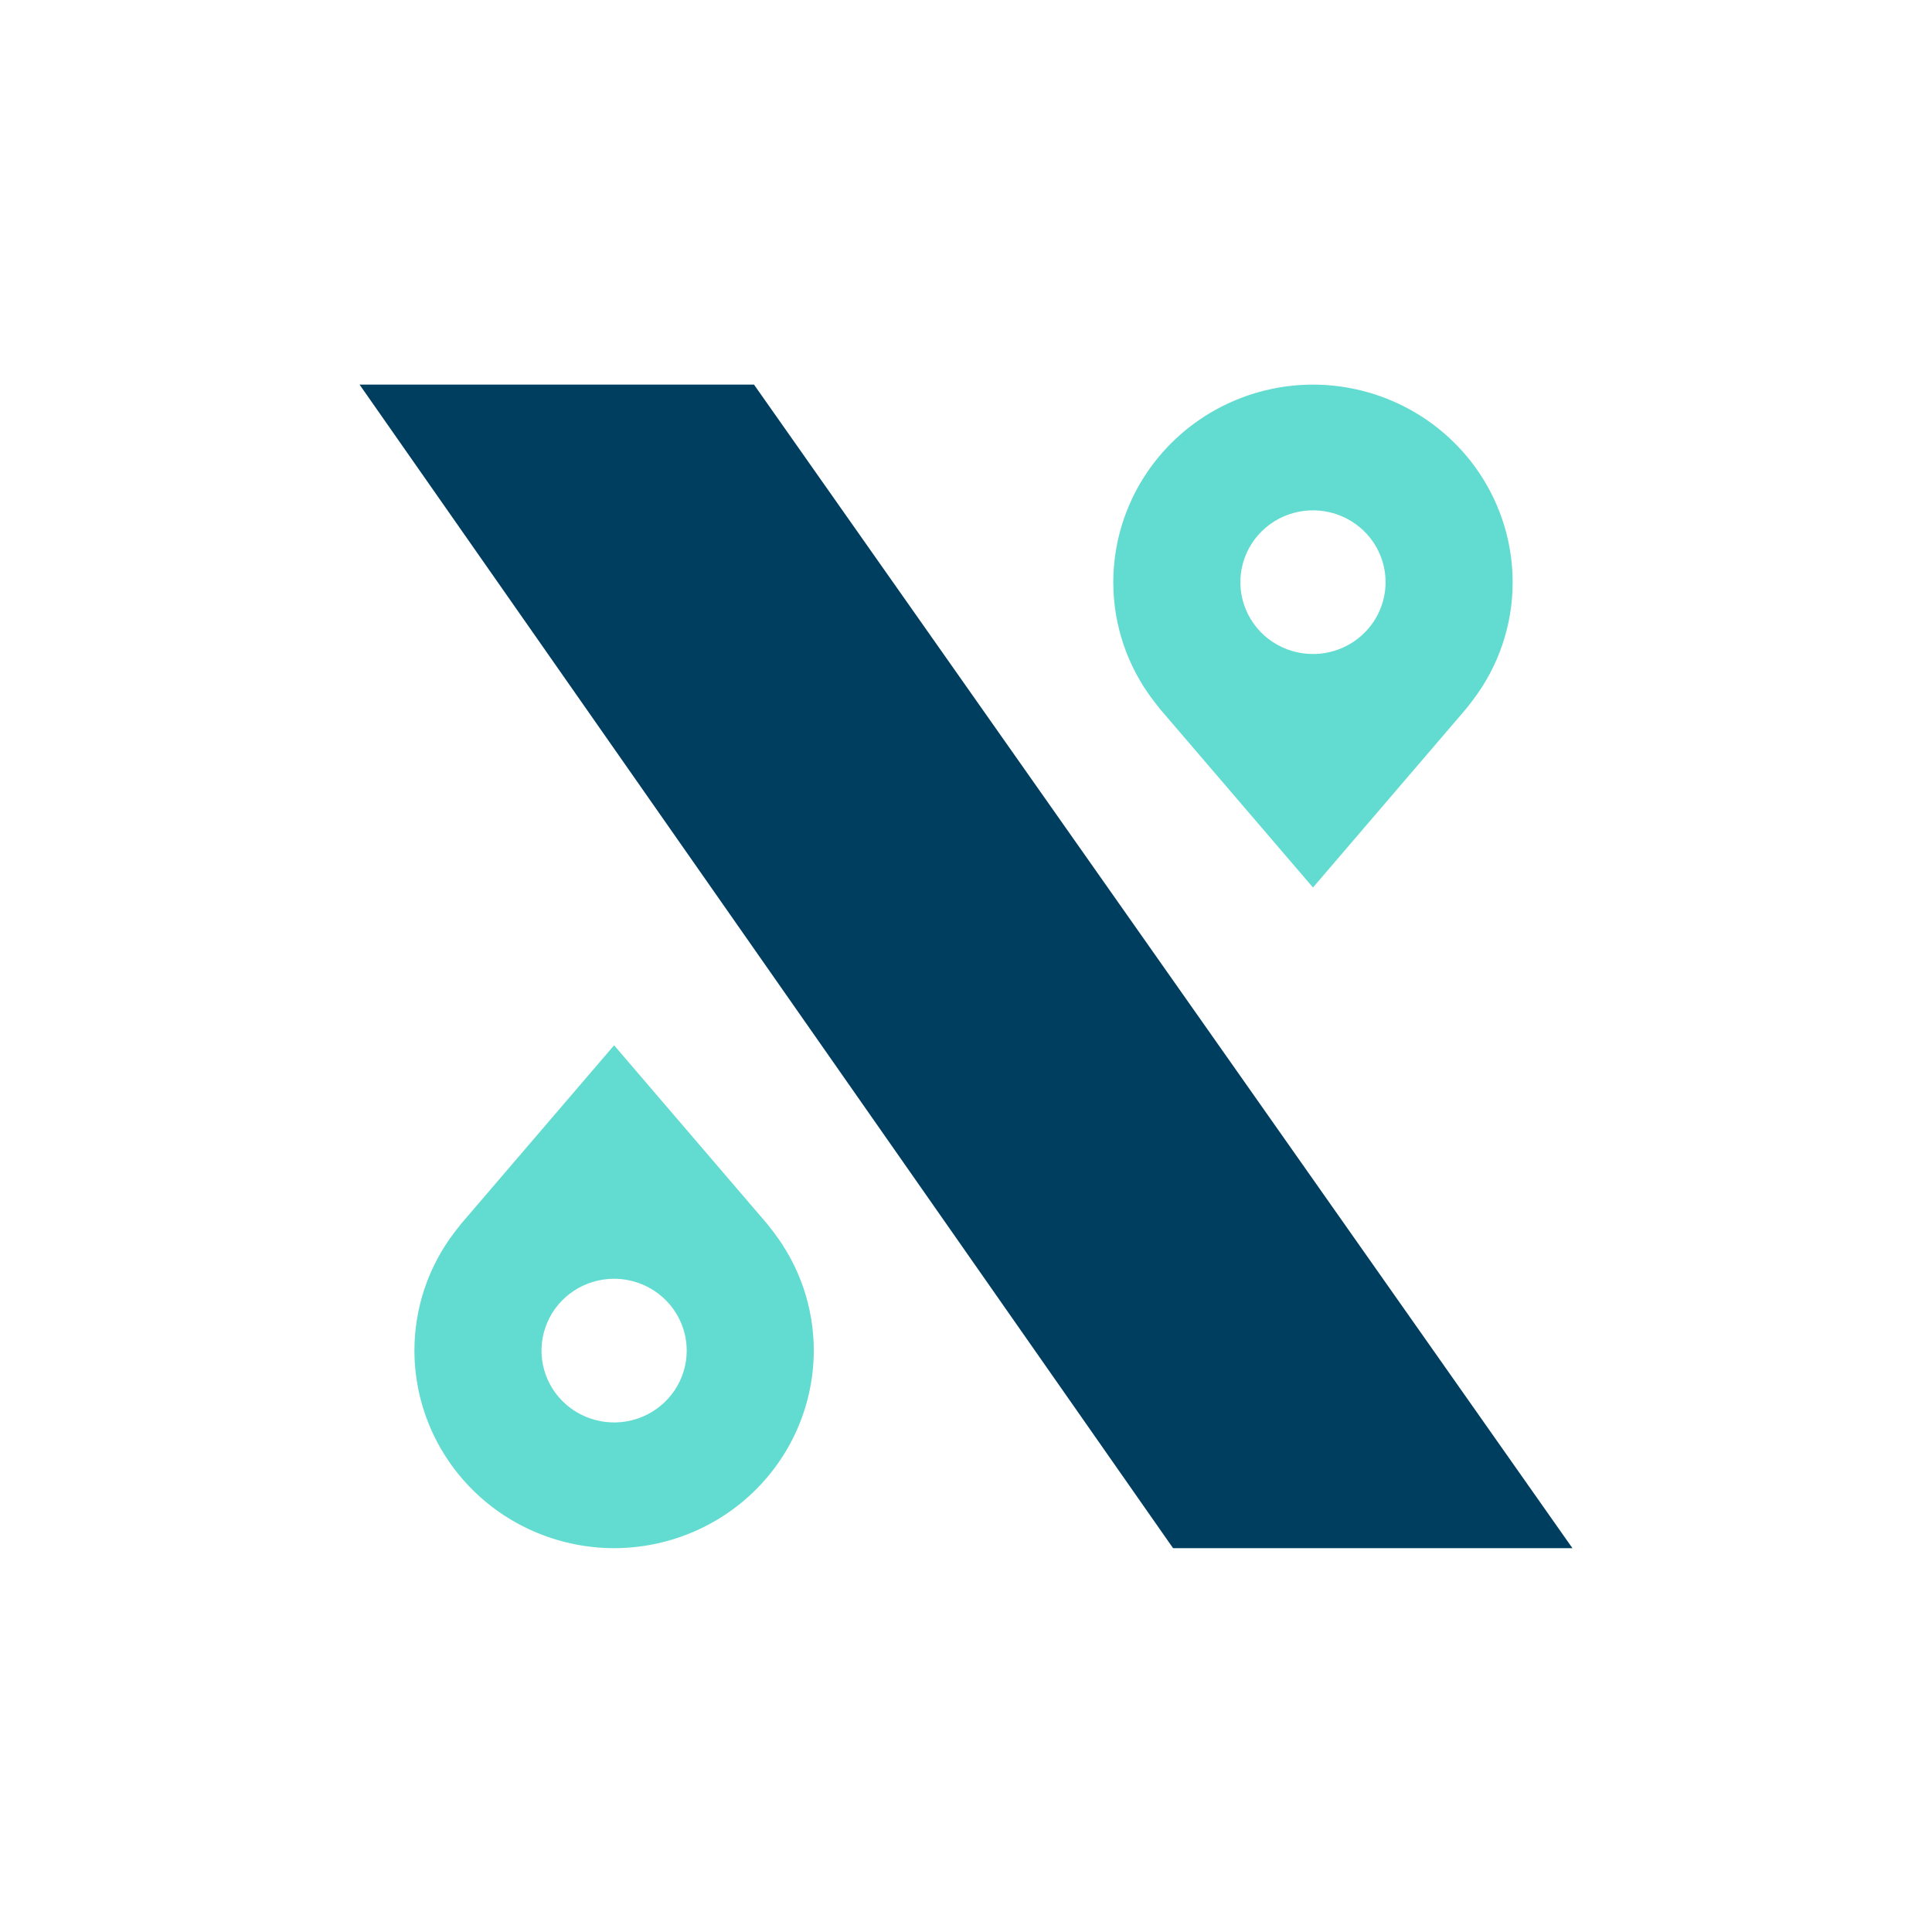
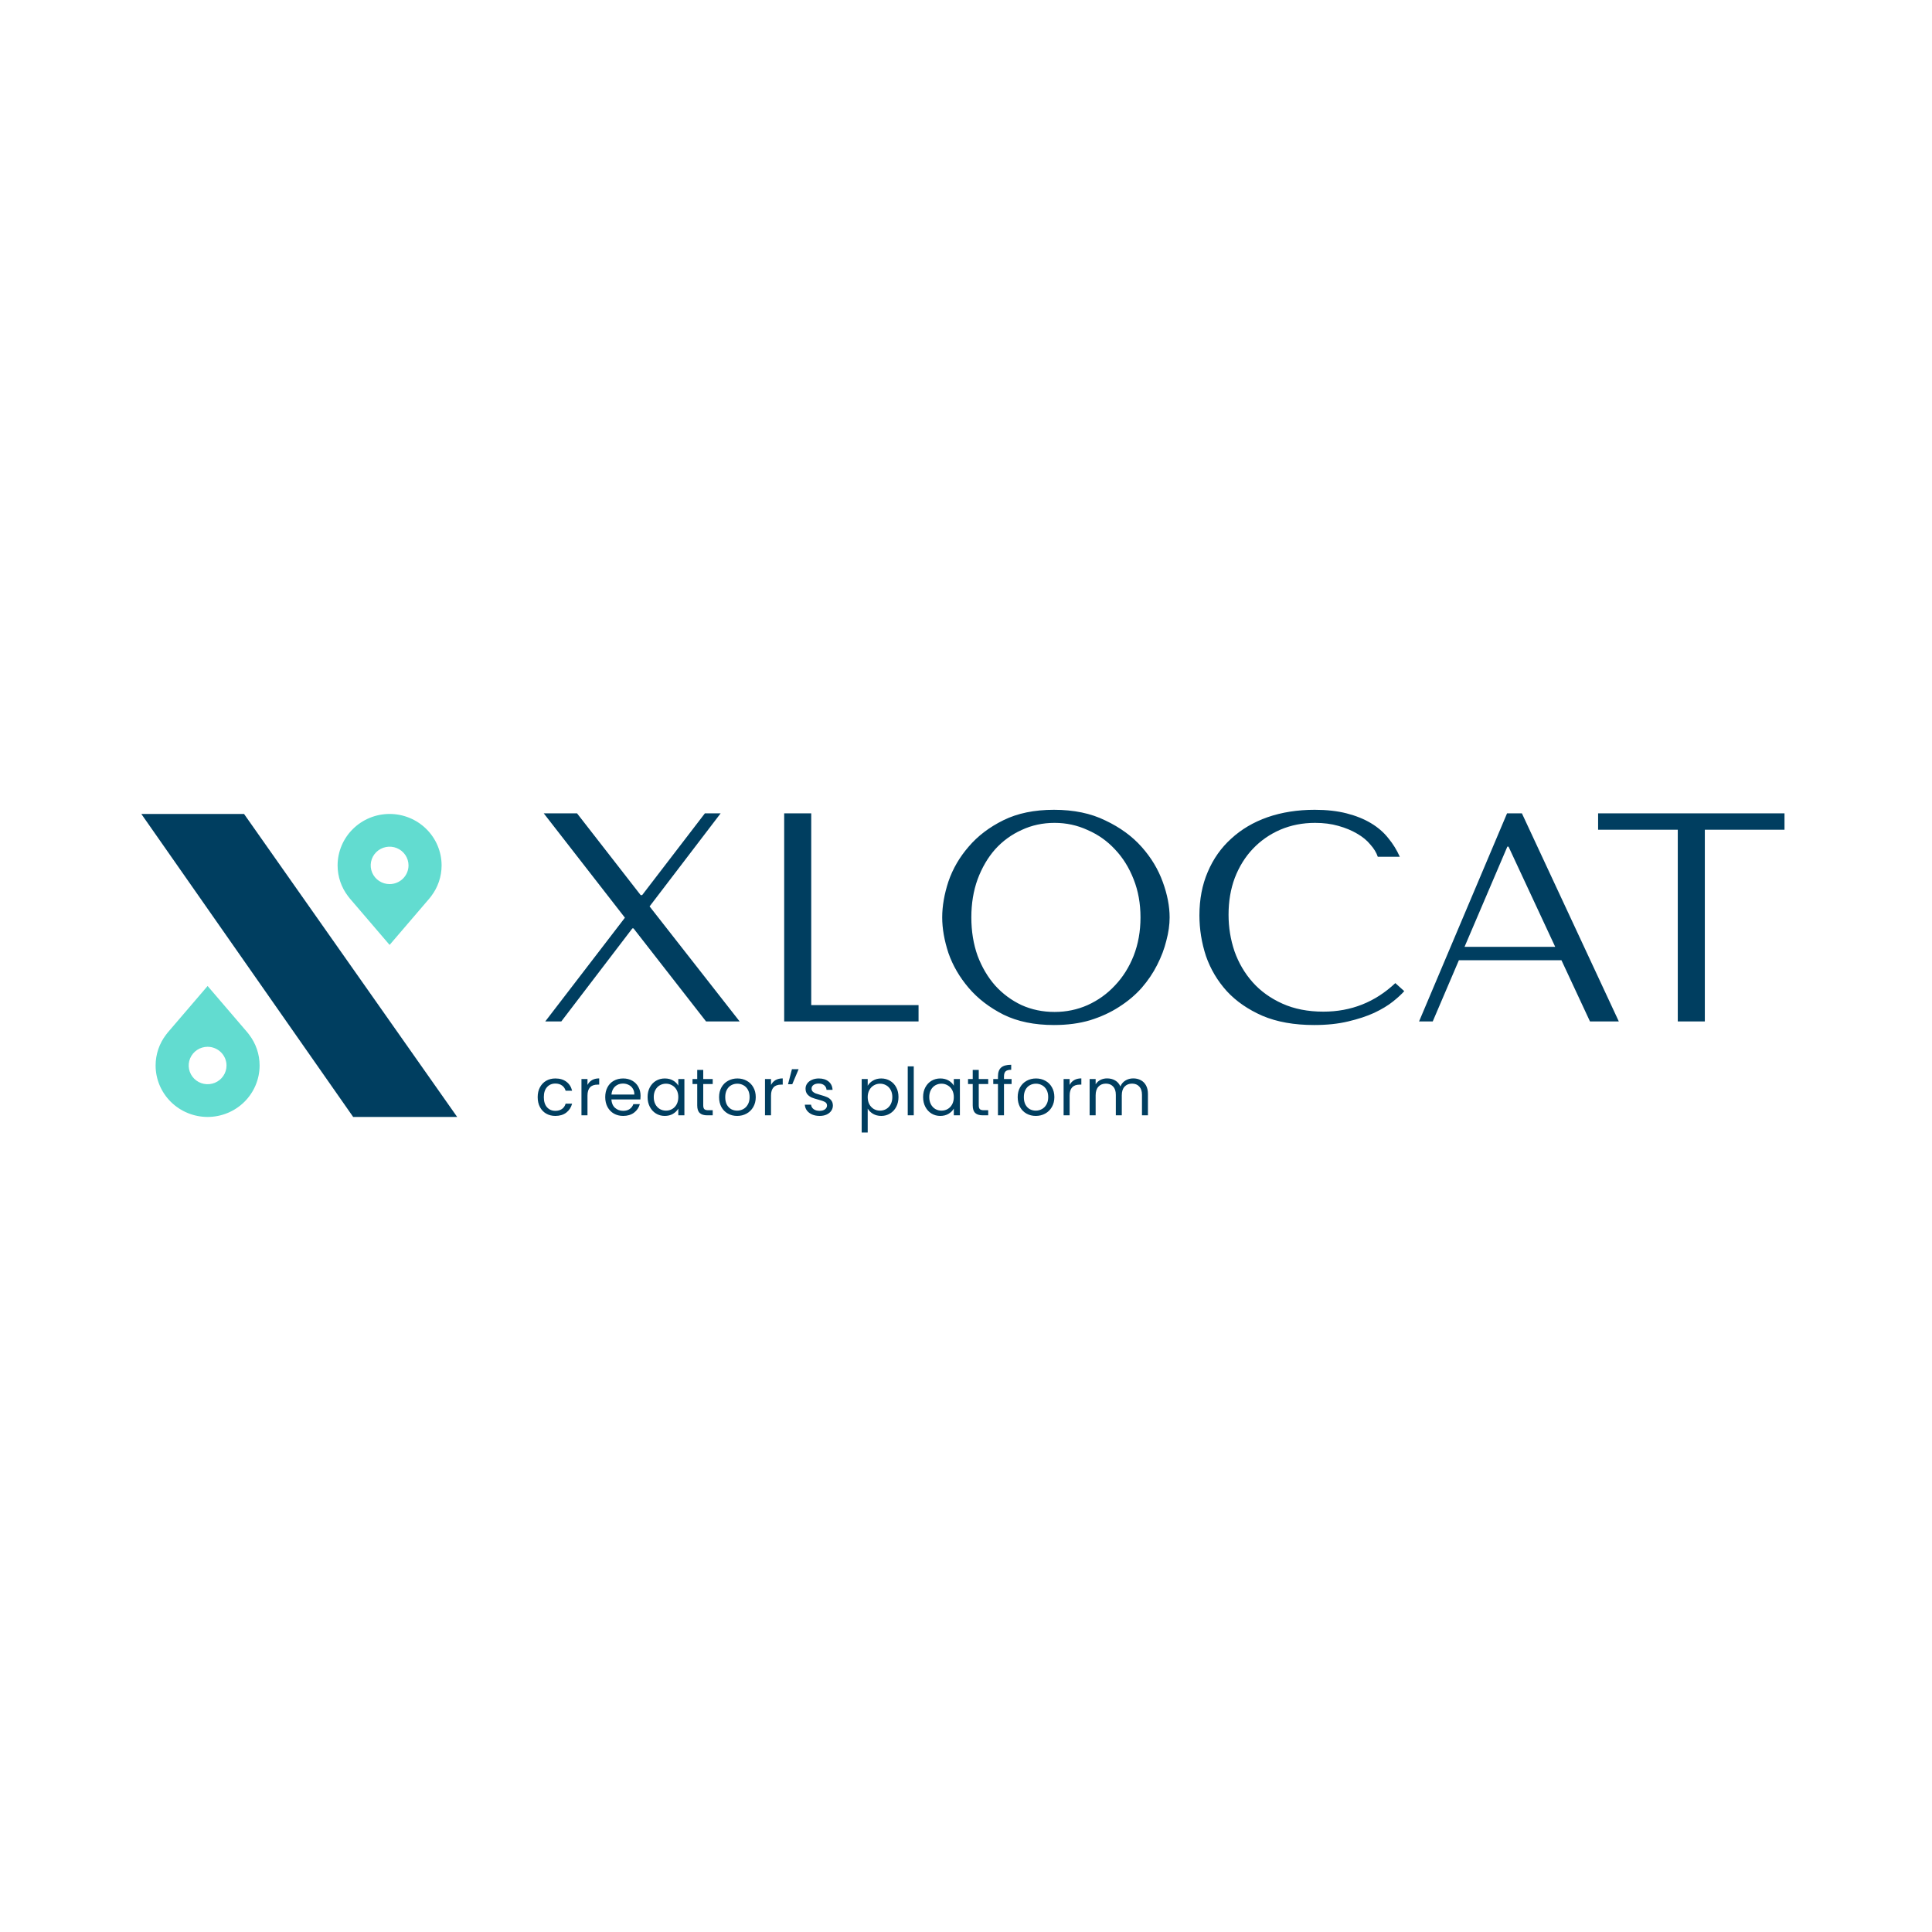
- <svg xmlns="http://www.w3.org/2000/svg" version="1.2" baseProfile="tiny" width="100%" height="100%" viewBox="0 0 1080 1080">
-   <path d="M421.488 215H201L655.756 865.439H879L421.488 215Z" fill="#003E60" />
-   <path d="M733.961 215C704.368 215.035 675.996 226.681 655.071 247.386C634.145 268.09 622.374 296.161 622.339 325.441C622.312 349.367 630.21 372.643 644.826 391.705C644.826 391.705 647.87 395.671 648.367 396.243L733.961 496.122L819.595 396.193C820.042 395.661 823.096 391.705 823.096 391.705L823.106 391.675C837.712 372.62 845.606 349.356 845.583 325.441C845.548 296.161 833.776 268.09 812.851 247.386C791.925 226.681 763.554 215.035 733.961 215ZM733.961 365.601C725.933 365.601 718.085 363.246 711.41 358.833C704.735 354.42 699.533 348.148 696.461 340.809C693.389 333.471 692.585 325.396 694.151 317.606C695.717 309.816 699.583 302.66 705.26 297.043C710.936 291.427 718.169 287.602 726.042 286.052C733.916 284.503 742.077 285.298 749.494 288.338C756.911 291.377 763.25 296.525 767.71 303.129C772.17 309.733 774.551 317.498 774.551 325.441C774.537 336.088 770.256 346.295 762.647 353.824C755.038 361.352 744.722 365.588 733.961 365.601Z" fill="#62DCD0" />
-   <path d="M343.287 865.438C313.694 865.403 285.323 853.757 264.397 833.052C243.471 812.348 231.7 784.277 231.665 754.997C231.638 731.071 239.537 707.795 254.152 688.733C254.152 688.733 257.196 684.767 257.693 684.195L343.287 584.316L428.921 684.245C429.368 684.777 432.422 688.733 432.422 688.733L432.432 688.763C447.038 707.818 454.932 731.082 454.909 754.997C454.874 784.277 443.103 812.348 422.177 833.052C401.251 853.757 372.88 865.403 343.287 865.438ZM343.287 714.837C335.259 714.837 327.411 717.192 320.737 721.605C314.062 726.018 308.859 732.29 305.787 739.629C302.715 746.967 301.911 755.042 303.477 762.832C305.043 770.622 308.909 777.778 314.586 783.395C320.262 789.011 327.495 792.836 335.368 794.386C343.242 795.935 351.403 795.14 358.82 792.1C366.237 789.061 372.576 783.913 377.036 777.309C381.496 770.705 383.877 762.94 383.877 754.997C383.863 744.35 379.583 734.143 371.973 726.614C364.364 719.086 354.048 714.85 343.287 714.837Z" fill="#62DCD0" />
+ <svg xmlns="http://www.w3.org/2000/svg" width="1080" height="1080" viewBox="0 0 1080 1080" fill="none" version="1.2" baseProfile="tiny-ps">
+   <path d="M322.574 454.672L358.137 500.372H358.968L394.033 454.672H402.841L363.123 506.687L413.476 571H394.698L354.149 518.985H353.484L313.767 571H304.793L349.33 513.002L303.962 454.672H322.574ZM438.362 571V454.672H453.485V561.86H513.476V571H438.362ZM526.698 512.836C526.698 506.521 527.862 499.819 530.188 492.728C532.626 485.638 536.392 479.157 541.489 473.285C546.585 467.302 553.066 462.372 560.932 458.495C568.798 454.617 578.215 452.678 589.183 452.678C600.262 452.678 609.845 454.672 617.933 458.661C626.131 462.538 632.889 467.468 638.207 473.451C643.525 479.433 647.458 485.97 650.006 493.06C652.554 500.04 653.828 506.632 653.828 512.836C653.828 516.935 653.219 521.256 652 525.798C650.892 530.341 649.175 534.883 646.848 539.425C644.632 543.857 641.752 548.122 638.207 552.221C634.662 556.21 630.452 559.755 625.577 562.857C620.813 565.959 615.384 568.452 609.291 570.335C603.308 572.108 596.606 572.994 589.183 572.994C578.215 572.994 568.798 571.055 560.932 567.178C553.066 563.189 546.585 558.204 541.489 552.221C536.392 546.239 532.626 539.758 530.188 532.778C527.862 525.688 526.698 519.04 526.698 512.836ZM542.984 512.836C542.984 520.591 544.148 527.737 546.474 534.274C548.911 540.699 552.18 546.239 556.279 550.892C560.489 555.545 565.419 559.201 571.069 561.86C576.719 564.408 582.868 565.682 589.515 565.682C596.052 565.682 602.201 564.408 607.962 561.86C613.833 559.201 618.93 555.545 623.25 550.892C627.682 546.239 631.172 540.699 633.72 534.274C636.268 527.737 637.542 520.591 637.542 512.836C637.542 505.081 636.268 497.991 633.72 491.565C631.172 485.028 627.682 479.434 623.25 474.78C618.93 470.127 613.833 466.527 607.962 463.979C602.201 461.32 596.052 459.99 589.515 459.99C582.868 459.99 576.719 461.32 571.069 463.979C565.419 466.527 560.489 470.127 556.279 474.78C552.18 479.434 548.911 485.028 546.474 491.565C544.148 497.991 542.984 505.081 542.984 512.836ZM779.999 549.562L784.985 554.049C783.545 555.711 781.44 557.65 778.67 559.866C775.9 562.082 772.41 564.187 768.2 566.181C764.101 568.064 759.226 569.671 753.576 571C748.037 572.329 741.722 572.994 734.631 572.994C723.442 572.994 713.803 571.277 705.716 567.843C697.628 564.297 690.981 559.7 685.774 554.049C680.567 548.288 676.689 541.752 674.141 534.44C671.704 527.017 670.485 519.428 670.485 511.673C670.485 502.699 672.036 494.611 675.138 487.41C678.24 480.098 682.616 473.894 688.267 468.798C693.917 463.591 700.675 459.602 708.541 456.833C716.518 454.063 725.325 452.678 734.964 452.678C741.611 452.678 747.538 453.343 752.745 454.672C757.952 456.002 762.495 457.83 766.372 460.156C770.25 462.483 773.463 465.253 776.011 468.465C778.67 471.678 780.83 475.168 782.492 478.935H770.195C769.419 476.608 768.034 474.337 766.04 472.121C764.157 469.795 761.664 467.745 758.562 465.973C755.57 464.2 752.081 462.76 748.092 461.652C744.215 460.544 739.894 459.99 735.13 459.99C728.15 459.99 721.669 461.264 715.687 463.812C709.815 466.36 704.719 469.906 700.398 474.448C696.077 478.99 692.698 484.419 690.261 490.734C687.934 496.938 686.771 503.807 686.771 511.341C686.771 518.431 687.879 525.244 690.095 531.781C692.421 538.317 695.8 544.078 700.232 549.064C704.663 554.049 710.203 558.038 716.85 561.029C723.497 564.02 731.142 565.516 739.783 565.516C755.294 565.516 768.699 560.198 779.999 549.562ZM872.86 536.766H815.527L800.903 571H793.259L842.449 454.672H850.758L904.933 571H888.814L872.86 536.766ZM869.37 529.288L843.28 473.285H842.615L818.685 529.288H869.37ZM953.011 571H937.888V463.812H893.351V454.672H997.548V463.812H953.011V571Z" fill="#003E60" />
+   <path d="M300.568 613.3C300.568 611.203 300.987 609.378 301.826 607.824C302.664 606.245 303.824 605.024 305.304 604.161C306.808 603.297 308.523 602.866 310.447 602.866C312.938 602.866 314.985 603.47 316.589 604.679C318.217 605.887 319.29 607.565 319.808 609.711H316.182C315.836 608.477 315.158 607.503 314.147 606.788C313.16 606.072 311.927 605.715 310.447 605.715C308.523 605.715 306.969 606.381 305.785 607.713C304.601 609.02 304.009 610.882 304.009 613.3C304.009 615.742 304.601 617.629 305.785 618.961C306.969 620.293 308.523 620.959 310.447 620.959C311.927 620.959 313.16 620.613 314.147 619.923C315.133 619.232 315.812 618.245 316.182 616.963H319.808C319.265 619.035 318.18 620.7 316.552 621.958C314.924 623.191 312.889 623.808 310.447 623.808C308.523 623.808 306.808 623.376 305.304 622.513C303.824 621.649 302.664 620.428 301.826 618.85C300.987 617.271 300.568 615.421 300.568 613.3ZM328.407 606.492C328.999 605.332 329.838 604.432 330.923 603.791C332.033 603.149 333.378 602.829 334.956 602.829V606.307H334.068C330.294 606.307 328.407 608.354 328.407 612.449V623.475H325.04V603.199H328.407V606.492ZM358.083 612.56C358.083 613.201 358.046 613.879 357.972 614.595H341.766C341.889 616.593 342.568 618.159 343.801 619.294C345.059 620.404 346.576 620.959 348.352 620.959C349.807 620.959 351.016 620.626 351.978 619.96C352.965 619.269 353.655 618.356 354.05 617.222H357.676C357.133 619.17 356.048 620.761 354.42 621.995C352.792 623.203 350.769 623.808 348.352 623.808C346.428 623.808 344.701 623.376 343.172 622.513C341.667 621.649 340.483 620.428 339.62 618.85C338.757 617.246 338.325 615.396 338.325 613.3C338.325 611.203 338.744 609.365 339.583 607.787C340.422 606.208 341.593 604.999 343.098 604.161C344.627 603.297 346.379 602.866 348.352 602.866C350.276 602.866 351.978 603.285 353.458 604.124C354.938 604.962 356.073 606.122 356.862 607.602C357.676 609.057 358.083 610.71 358.083 612.56ZM354.605 611.857C354.605 610.574 354.321 609.476 353.754 608.564C353.187 607.626 352.41 606.923 351.423 606.455C350.461 605.961 349.388 605.715 348.204 605.715C346.502 605.715 345.047 606.257 343.838 607.343C342.654 608.428 341.976 609.933 341.803 611.857H354.605ZM362.009 613.263C362.009 611.191 362.429 609.378 363.267 607.824C364.106 606.245 365.253 605.024 366.708 604.161C368.188 603.297 369.829 602.866 371.629 602.866C373.405 602.866 374.947 603.248 376.254 604.013C377.562 604.777 378.536 605.739 379.177 606.899V603.199H382.581V623.475H379.177V619.701C378.511 620.885 377.512 621.871 376.18 622.661C374.873 623.425 373.344 623.808 371.592 623.808C369.792 623.808 368.164 623.364 366.708 622.476C365.253 621.588 364.106 620.342 363.267 618.739C362.429 617.135 362.009 615.31 362.009 613.263ZM379.177 613.3C379.177 611.77 378.869 610.438 378.252 609.304C377.636 608.169 376.797 607.306 375.736 606.714C374.7 606.097 373.553 605.789 372.295 605.789C371.037 605.789 369.89 606.085 368.854 606.677C367.818 607.269 366.992 608.132 366.375 609.267C365.759 610.401 365.45 611.733 365.45 613.263C365.45 614.817 365.759 616.173 366.375 617.333C366.992 618.467 367.818 619.343 368.854 619.96C369.89 620.552 371.037 620.848 372.295 620.848C373.553 620.848 374.7 620.552 375.736 619.96C376.797 619.343 377.636 618.467 378.252 617.333C378.869 616.173 379.177 614.829 379.177 613.3ZM393.118 605.974V617.925C393.118 618.911 393.328 619.614 393.747 620.034C394.166 620.428 394.894 620.626 395.93 620.626H398.409V623.475H395.375C393.5 623.475 392.094 623.043 391.157 622.18C390.22 621.316 389.751 619.898 389.751 617.925V605.974H387.124V603.199H389.751V598.093H393.118V603.199H398.409V605.974H393.118ZM412.072 623.808C410.172 623.808 408.446 623.376 406.892 622.513C405.362 621.649 404.154 620.428 403.266 618.85C402.402 617.246 401.971 615.396 401.971 613.3C401.971 611.228 402.415 609.402 403.303 607.824C404.215 606.22 405.449 604.999 407.003 604.161C408.557 603.297 410.296 602.866 412.22 602.866C414.144 602.866 415.883 603.297 417.437 604.161C418.991 604.999 420.212 606.208 421.1 607.787C422.012 609.365 422.469 611.203 422.469 613.3C422.469 615.396 422 617.246 421.063 618.85C420.15 620.428 418.904 621.649 417.326 622.513C415.747 623.376 413.996 623.808 412.072 623.808ZM412.072 620.848C413.28 620.848 414.415 620.564 415.476 619.997C416.536 619.429 417.387 618.578 418.029 617.444C418.695 616.309 419.028 614.928 419.028 613.3C419.028 611.672 418.707 610.29 418.066 609.156C417.424 608.021 416.586 607.182 415.55 606.64C414.514 606.072 413.391 605.789 412.183 605.789C410.949 605.789 409.815 606.072 408.779 606.64C407.767 607.182 406.953 608.021 406.337 609.156C405.72 610.29 405.412 611.672 405.412 613.3C405.412 614.952 405.708 616.346 406.3 617.481C406.916 618.615 407.73 619.466 408.742 620.034C409.753 620.576 410.863 620.848 412.072 620.848ZM431.003 606.492C431.595 605.332 432.433 604.432 433.519 603.791C434.629 603.149 435.973 602.829 437.552 602.829V606.307H436.664C432.89 606.307 431.003 608.354 431.003 612.449V623.475H427.636V603.199H431.003V606.492ZM442.696 597.686H446.433L442.881 606.085H440.513L442.696 597.686ZM458.19 623.808C456.636 623.808 455.242 623.549 454.009 623.031C452.776 622.488 451.801 621.748 451.086 620.811C450.371 619.849 449.976 618.751 449.902 617.518H453.38C453.479 618.529 453.947 619.355 454.786 619.997C455.649 620.638 456.772 620.959 458.153 620.959C459.436 620.959 460.447 620.675 461.187 620.108C461.927 619.54 462.297 618.825 462.297 617.962C462.297 617.074 461.902 616.42 461.113 616.001C460.324 615.557 459.103 615.125 457.45 614.706C455.945 614.311 454.712 613.916 453.75 613.522C452.813 613.102 451.999 612.498 451.308 611.709C450.642 610.895 450.309 609.834 450.309 608.527C450.309 607.491 450.617 606.541 451.234 605.678C451.851 604.814 452.726 604.136 453.861 603.643C454.996 603.125 456.291 602.866 457.746 602.866C459.991 602.866 461.804 603.433 463.185 604.568C464.566 605.702 465.306 607.256 465.405 609.23H462.038C461.964 608.169 461.532 607.318 460.743 606.677C459.978 606.035 458.942 605.715 457.635 605.715C456.426 605.715 455.464 605.974 454.749 606.492C454.034 607.01 453.676 607.688 453.676 608.527C453.676 609.193 453.886 609.748 454.305 610.192C454.749 610.611 455.292 610.956 455.933 611.228C456.599 611.474 457.512 611.758 458.671 612.079C460.126 612.473 461.31 612.868 462.223 613.263C463.136 613.633 463.913 614.2 464.554 614.965C465.22 615.729 465.565 616.728 465.59 617.962C465.59 619.072 465.282 620.071 464.665 620.959C464.048 621.847 463.173 622.55 462.038 623.068C460.928 623.561 459.645 623.808 458.19 623.808ZM485.054 606.936C485.72 605.776 486.707 604.814 488.014 604.05C489.346 603.26 490.888 602.866 492.639 602.866C494.44 602.866 496.068 603.297 497.523 604.161C499.003 605.024 500.163 606.245 501.001 607.824C501.84 609.378 502.259 611.191 502.259 613.263C502.259 615.31 501.84 617.135 501.001 618.739C500.163 620.342 499.003 621.588 497.523 622.476C496.068 623.364 494.44 623.808 492.639 623.808C490.913 623.808 489.383 623.425 488.051 622.661C486.744 621.871 485.745 620.897 485.054 619.738V633.095H481.687V603.199H485.054V606.936ZM498.818 613.263C498.818 611.733 498.51 610.401 497.893 609.267C497.277 608.132 496.438 607.269 495.377 606.677C494.341 606.085 493.194 605.789 491.936 605.789C490.703 605.789 489.556 606.097 488.495 606.714C487.459 607.306 486.621 608.181 485.979 609.341C485.363 610.475 485.054 611.795 485.054 613.3C485.054 614.829 485.363 616.173 485.979 617.333C486.621 618.467 487.459 619.343 488.495 619.96C489.556 620.552 490.703 620.848 491.936 620.848C493.194 620.848 494.341 620.552 495.377 619.96C496.438 619.343 497.277 618.467 497.893 617.333C498.51 616.173 498.818 614.817 498.818 613.263ZM510.798 596.095V623.475H507.431V596.095H510.798ZM516.019 613.263C516.019 611.191 516.438 609.378 517.277 607.824C518.116 606.245 519.263 605.024 520.718 604.161C522.198 603.297 523.838 602.866 525.639 602.866C527.415 602.866 528.957 603.248 530.264 604.013C531.571 604.777 532.546 605.739 533.187 606.899V603.199H536.591V623.475H533.187V619.701C532.521 620.885 531.522 621.871 530.19 622.661C528.883 623.425 527.353 623.808 525.602 623.808C523.801 623.808 522.173 623.364 520.718 622.476C519.263 621.588 518.116 620.342 517.277 618.739C516.438 617.135 516.019 615.31 516.019 613.263ZM533.187 613.3C533.187 611.77 532.879 610.438 532.262 609.304C531.645 608.169 530.807 607.306 529.746 606.714C528.71 606.097 527.563 605.789 526.305 605.789C525.047 605.789 523.9 606.085 522.864 606.677C521.828 607.269 521.002 608.132 520.385 609.267C519.768 610.401 519.46 611.733 519.46 613.263C519.46 614.817 519.768 616.173 520.385 617.333C521.002 618.467 521.828 619.343 522.864 619.96C523.9 620.552 525.047 620.848 526.305 620.848C527.563 620.848 528.71 620.552 529.746 619.96C530.807 619.343 531.645 618.467 532.262 617.333C532.879 616.173 533.187 614.829 533.187 613.3ZM547.128 605.974V617.925C547.128 618.911 547.337 619.614 547.757 620.034C548.176 620.428 548.904 620.626 549.94 620.626H552.419V623.475H549.385C547.51 623.475 546.104 623.043 545.167 622.18C544.229 621.316 543.761 619.898 543.761 617.925V605.974H541.134V603.199H543.761V598.093H547.128V603.199H552.419V605.974H547.128ZM565.489 605.974H561.234V623.475H557.867V605.974H555.24V603.199H557.867V601.756C557.867 599.486 558.447 597.834 559.606 596.798C560.79 595.737 562.677 595.207 565.267 595.207V598.019C563.787 598.019 562.739 598.315 562.122 598.907C561.53 599.474 561.234 600.424 561.234 601.756V603.199H565.489V605.974ZM578.998 623.808C577.099 623.808 575.372 623.376 573.818 622.513C572.289 621.649 571.08 620.428 570.192 618.85C569.329 617.246 568.897 615.396 568.897 613.3C568.897 611.228 569.341 609.402 570.229 607.824C571.142 606.22 572.375 604.999 573.929 604.161C575.483 603.297 577.222 602.866 579.146 602.866C581.07 602.866 582.809 603.297 584.363 604.161C585.917 604.999 587.138 606.208 588.026 607.787C588.939 609.365 589.395 611.203 589.395 613.3C589.395 615.396 588.926 617.246 587.989 618.85C587.076 620.428 585.831 621.649 584.252 622.513C582.673 623.376 580.922 623.808 578.998 623.808ZM578.998 620.848C580.207 620.848 581.341 620.564 582.402 619.997C583.463 619.429 584.314 618.578 584.955 617.444C585.621 616.309 585.954 614.928 585.954 613.3C585.954 611.672 585.633 610.29 584.992 609.156C584.351 608.021 583.512 607.182 582.476 606.64C581.44 606.072 580.318 605.789 579.109 605.789C577.876 605.789 576.741 606.072 575.705 606.64C574.694 607.182 573.88 608.021 573.263 609.156C572.646 610.29 572.338 611.672 572.338 613.3C572.338 614.952 572.634 616.346 573.226 617.481C573.843 618.615 574.657 619.466 575.668 620.034C576.679 620.576 577.789 620.848 578.998 620.848ZM597.929 606.492C598.521 605.332 599.36 604.432 600.445 603.791C601.555 603.149 602.899 602.829 604.478 602.829V606.307H603.59C599.816 606.307 597.929 608.354 597.929 612.449V623.475H594.562V603.199H597.929V606.492ZM633.488 602.829C635.066 602.829 636.472 603.162 637.706 603.828C638.939 604.469 639.913 605.443 640.629 606.751C641.344 608.058 641.702 609.649 641.702 611.524V623.475H638.372V612.005C638.372 609.982 637.866 608.44 636.855 607.38C635.868 606.294 634.524 605.752 632.822 605.752C631.07 605.752 629.677 606.319 628.641 607.454C627.605 608.564 627.087 610.179 627.087 612.301V623.475H623.757V612.005C623.757 609.982 623.251 608.44 622.24 607.38C621.253 606.294 619.909 605.752 618.207 605.752C616.455 605.752 615.062 606.319 614.026 607.454C612.99 608.564 612.472 610.179 612.472 612.301V623.475H609.105V603.199H612.472V606.122C613.138 605.061 614.026 604.247 615.136 603.68C616.27 603.112 617.516 602.829 618.873 602.829C620.575 602.829 622.079 603.211 623.387 603.976C624.694 604.74 625.668 605.863 626.31 607.343C626.877 605.912 627.814 604.802 629.122 604.013C630.429 603.223 631.884 602.829 633.488 602.829Z" fill="#003E60" />
+   <path d="M136.418 455H79L197.426 624.384H255.562L136.418 455Z" fill="#003E60" />
+   <path d="M217.791 455C210.084 455.009 202.696 458.042 197.247 463.434C191.797 468.825 188.732 476.135 188.723 483.76C188.716 489.991 190.773 496.053 194.579 501.017C194.579 501.017 195.371 502.05 195.501 502.199L217.791 528.209L240.091 502.186C240.208 502.047 241.003 501.017 241.003 501.017L241.006 501.009C244.809 496.047 246.865 489.988 246.859 483.76C246.85 476.135 243.784 468.825 238.335 463.434C232.886 458.042 225.497 455.009 217.791 455ZM217.791 494.219C215.7 494.219 213.657 493.605 211.918 492.456C210.18 491.307 208.825 489.674 208.025 487.763C207.225 485.852 207.016 483.749 207.424 481.72C207.831 479.691 208.838 477.828 210.316 476.365C211.795 474.903 213.678 473.907 215.729 473.503C217.779 473.1 219.904 473.307 221.836 474.098C223.767 474.89 225.418 476.23 226.58 477.95C227.741 479.67 228.361 481.692 228.361 483.76C228.357 486.533 227.243 489.191 225.261 491.152C223.28 493.112 220.593 494.215 217.791 494.219Z" fill="#62DCD0" />
+   <path d="M116.053 624.384C108.347 624.375 100.959 621.342 95.509 615.95C90.06 610.558 86.995 603.248 86.985 595.623C86.978 589.392 89.035 583.331 92.841 578.367C92.841 578.367 93.634 577.334 93.763 577.185L116.053 551.175L138.354 577.198C138.47 577.337 139.266 578.367 139.266 578.367L139.268 578.375C143.072 583.337 145.128 589.395 145.122 595.623C145.112 603.248 142.047 610.558 136.598 615.95C131.148 621.342 123.76 624.375 116.053 624.384ZM116.053 585.165C113.963 585.165 111.919 585.778 110.181 586.927C108.443 588.077 107.088 589.71 106.288 591.621C105.488 593.532 105.278 595.635 105.686 597.664C106.094 599.692 107.101 601.556 108.579 603.018C110.057 604.481 111.941 605.477 113.991 605.881C116.042 606.284 118.167 606.077 120.098 605.286C122.03 604.494 123.681 603.154 124.842 601.434C126.004 599.714 126.624 597.692 126.624 595.623C126.62 592.851 125.505 590.193 123.524 588.232C121.542 586.271 118.856 585.168 116.053 585.165Z" fill="#62DCD0" />
</svg>
